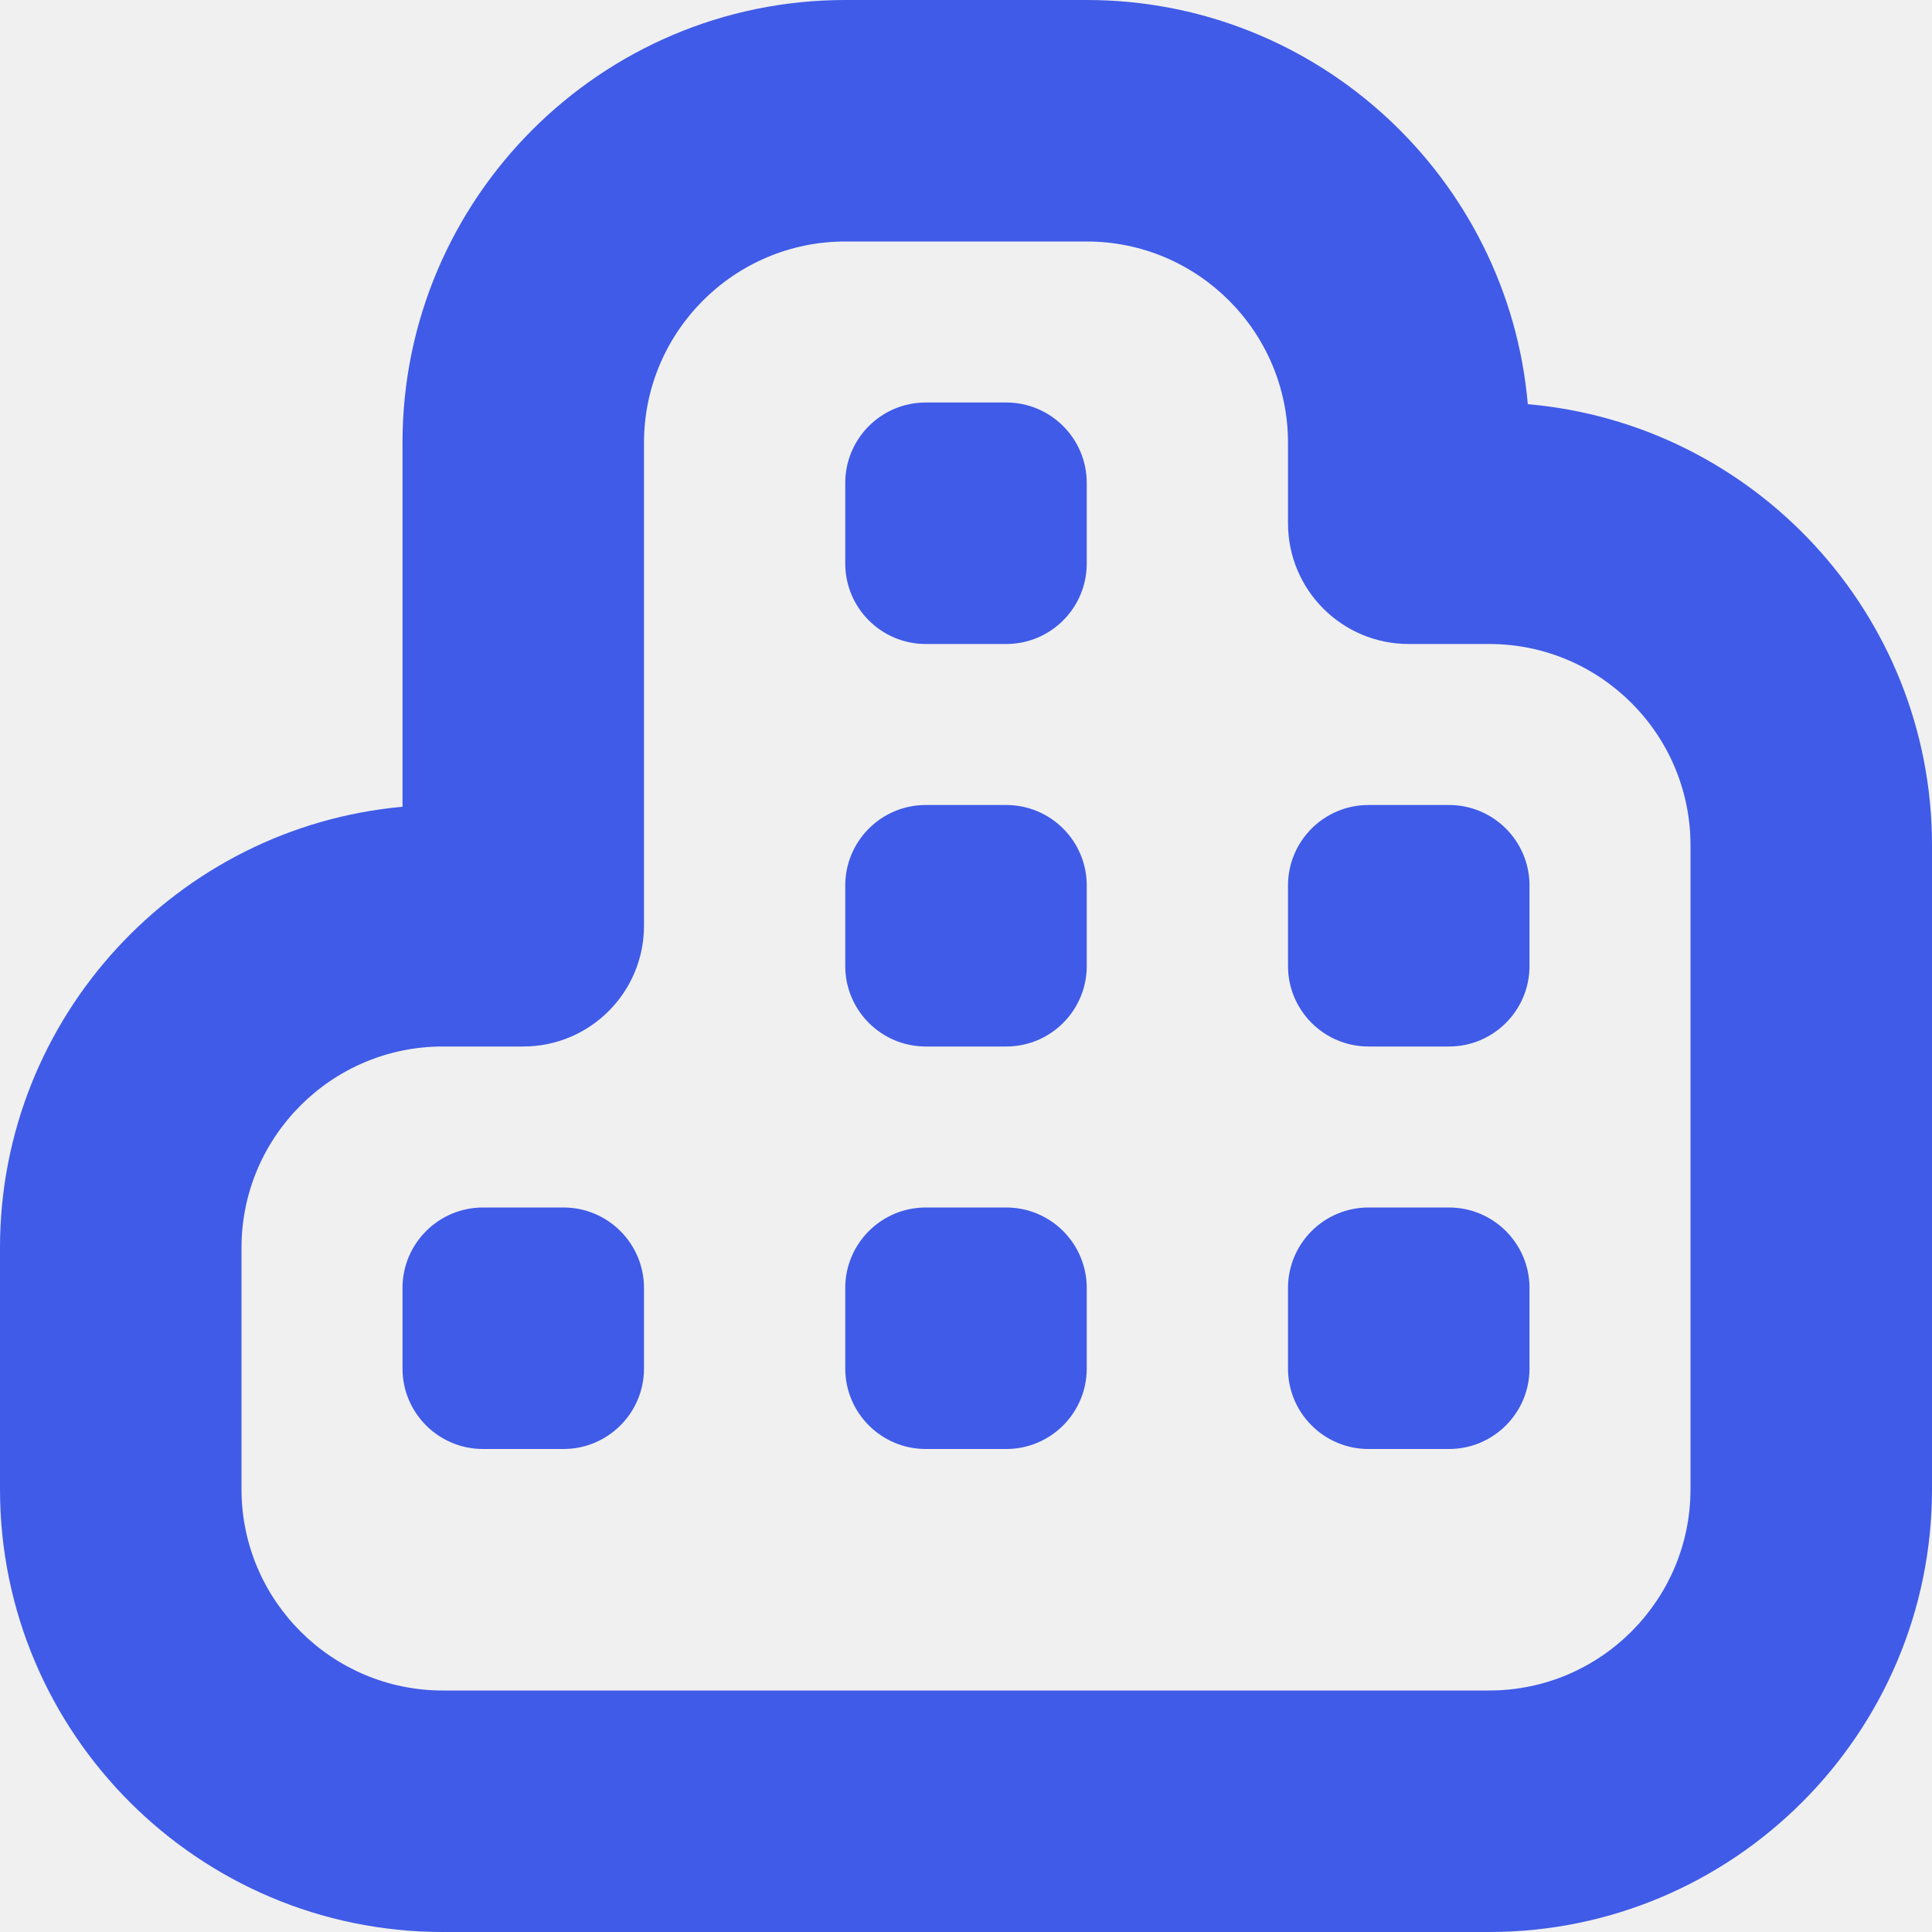
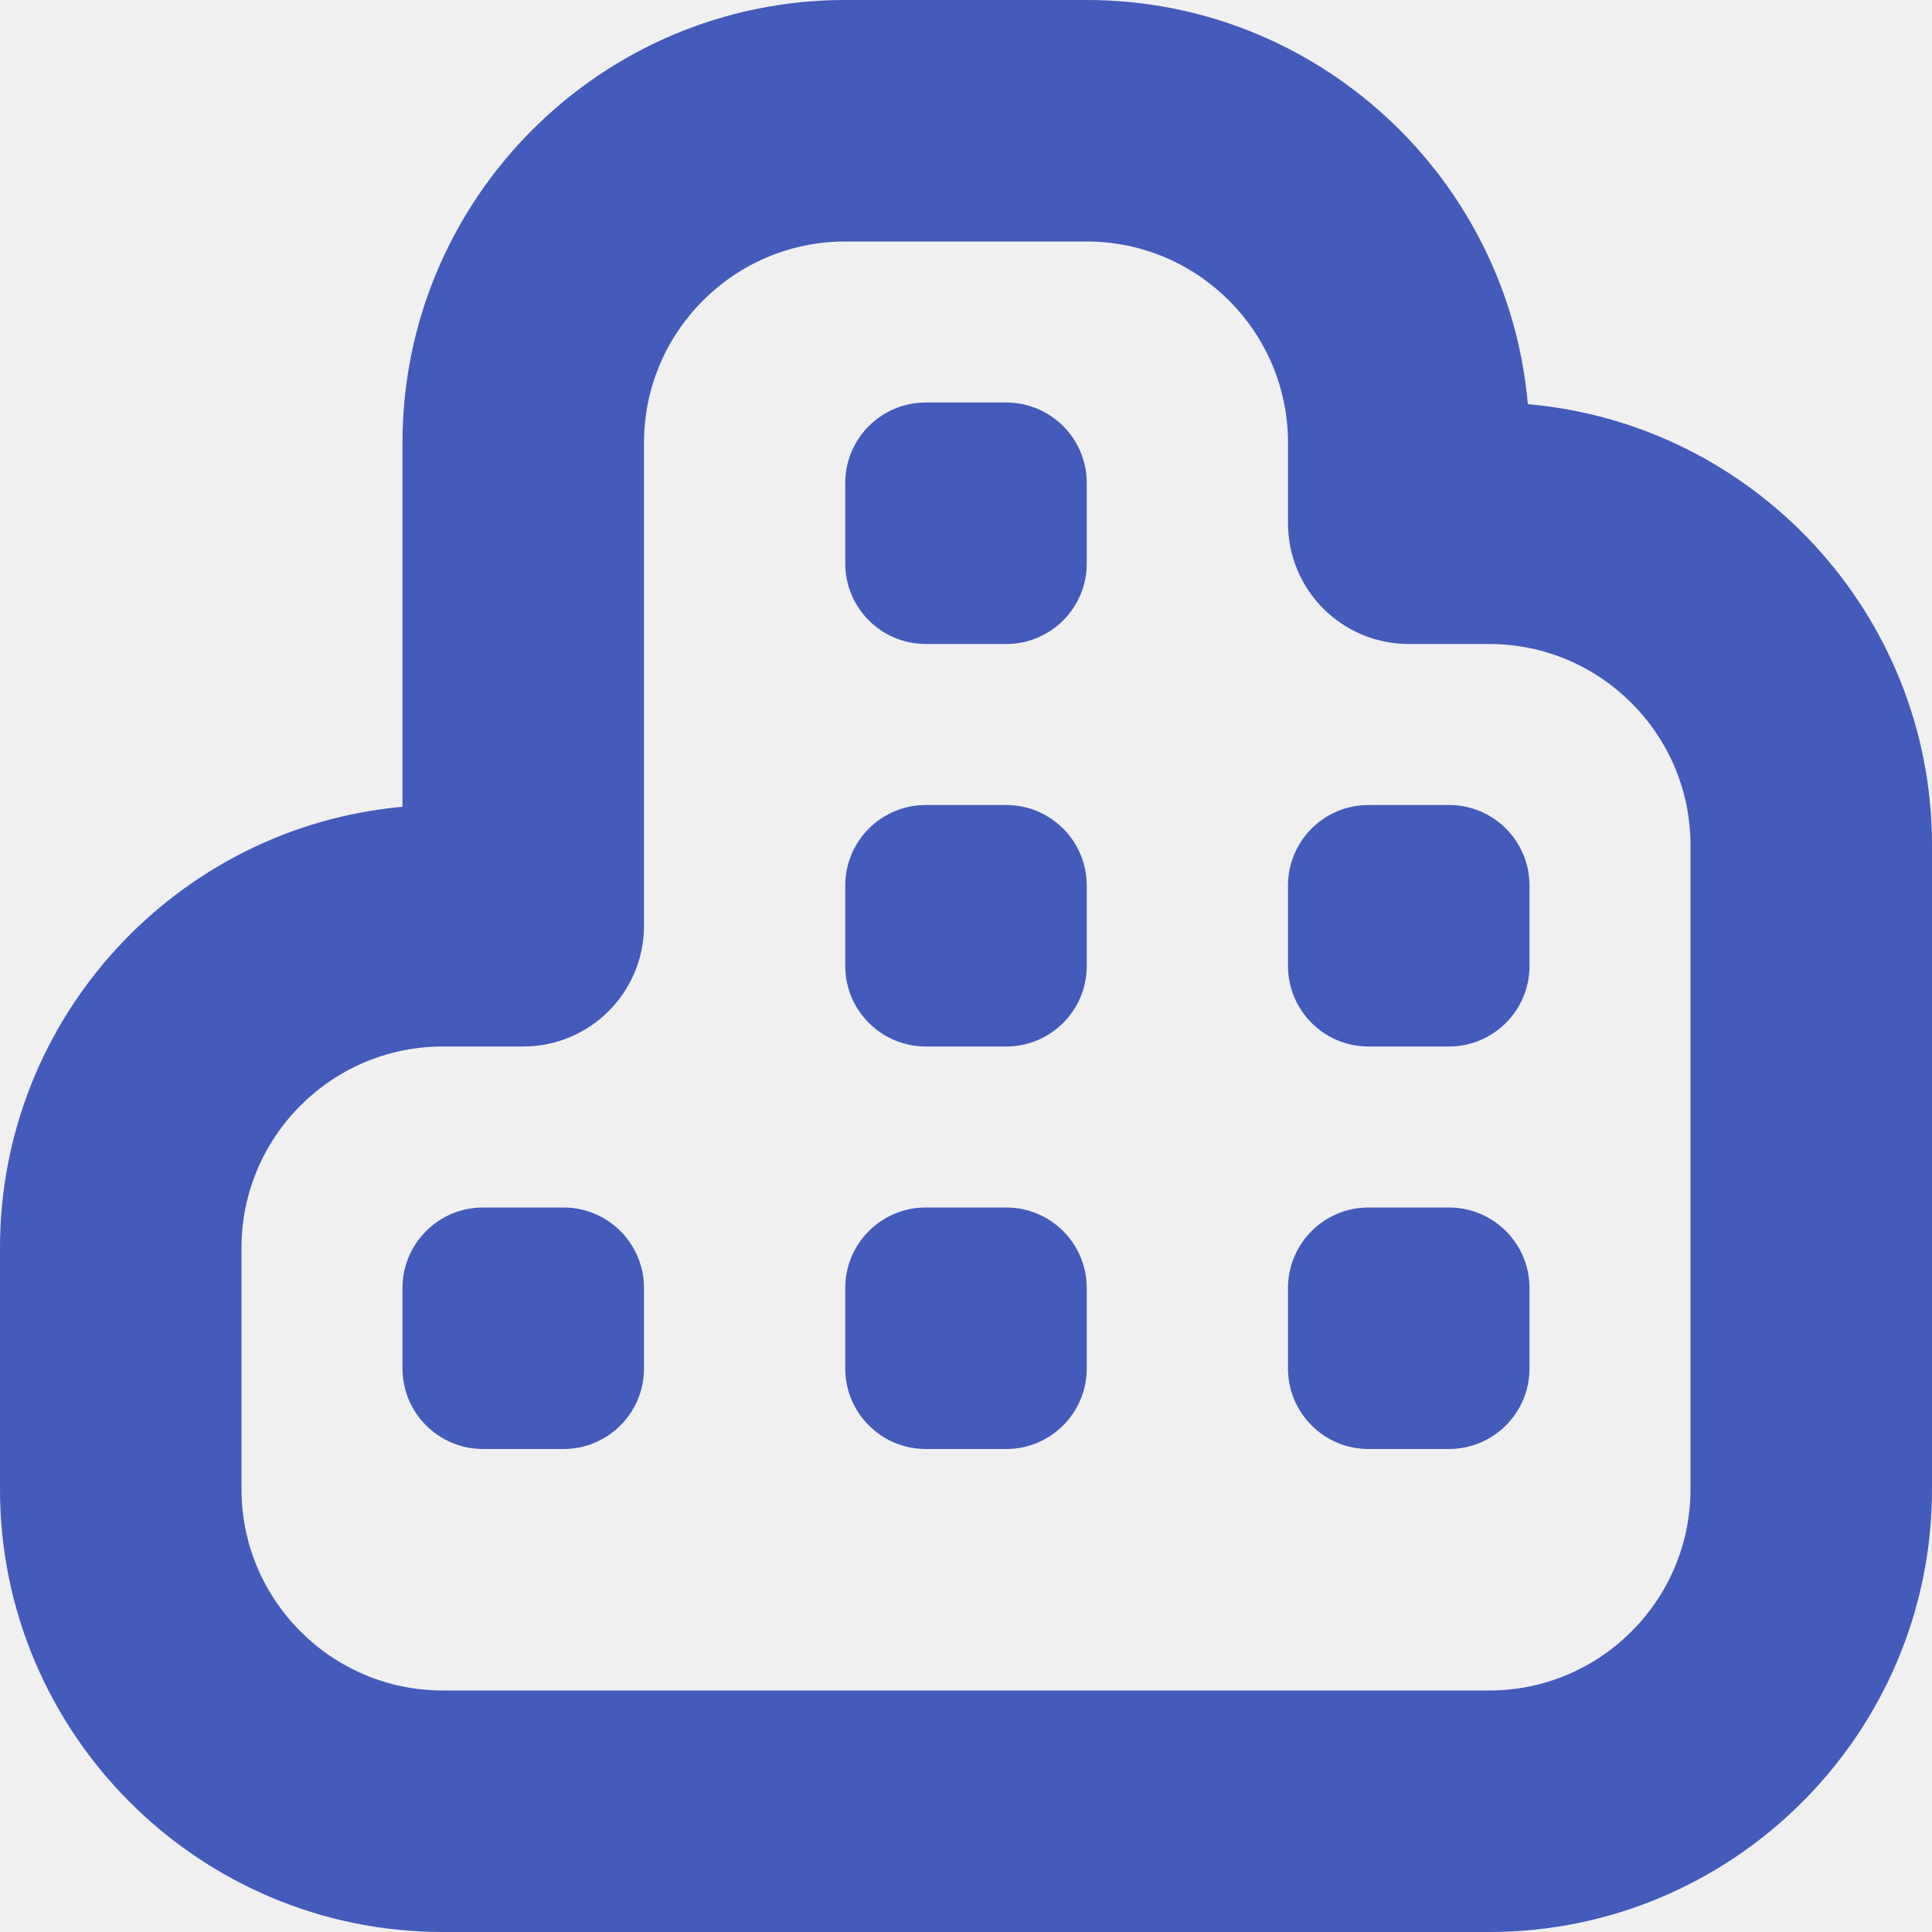
<svg xmlns="http://www.w3.org/2000/svg" width="24" height="24" viewBox="0 0 24 24" fill="none">
  <g clip-path="url(#clip0_564_947)">
-     <path d="M12.5 18H11.5C10.948 18 10.5 17.552 10.5 17V16C10.5 15.448 10.948 15 11.5 15H12.5C13.052 15 13.5 15.448 13.5 16V17C13.5 17.552 13.052 18 12.5 18ZM13.5 7V6C13.5 5.448 13.052 5 12.5 5H11.5C10.948 5 10.5 5.448 10.5 6V7C10.5 7.552 10.948 8 11.5 8H12.5C13.052 8 13.5 7.552 13.5 7ZM13.5 12V11C13.5 10.448 13.052 10 12.5 10H11.5C10.948 10 10.5 10.448 10.5 11V12C10.5 12.552 10.948 13 11.5 13H12.5C13.052 13 13.5 12.552 13.5 12ZM19 17V16C19 15.448 18.552 15 18 15H17C16.448 15 16 15.448 16 16V17C16 17.552 16.448 18 17 18H18C18.552 18 19 17.552 19 17ZM8 17V16C8 15.448 7.552 15 7 15H6C5.448 15 5 15.448 5 16V17C5 17.552 5.448 18 6 18H7C7.552 18 8 17.552 8 17ZM19 12V11C19 10.448 18.552 10 18 10H17C16.448 10 16 10.448 16 11V12C16 12.552 16.448 13 17 13H18C18.552 13 19 12.552 19 12ZM24 18.5V10.5C24 7.629 21.789 5.265 18.979 5.021C18.735 2.212 16.371 0 13.5 0H10.5C7.467 0 5 2.468 5 5.5V10.022C2.201 10.275 0 12.635 0 15.5V18.5C0 21.532 2.467 24 5.5 24H18.5C21.533 24 24 21.532 24 18.5ZM6.5 13C7.329 13 8 12.328 8 11.5V5.5C8 4.121 9.122 3 10.5 3H13.5C14.878 3 16 4.121 16 5.5V6.5C16 7.328 16.671 8 17.5 8H18.5C19.878 8 21 9.121 21 10.5V18.5C21 19.879 19.878 21 18.5 21H5.5C4.122 21 3 19.879 3 18.5V15.5C3 14.121 4.122 13 5.5 13H6.5Z" fill="#405BE7" />
+     <path d="M12.5 18H11.5C10.948 18 10.5 17.552 10.5 17V16C10.5 15.448 10.948 15 11.5 15H12.5C13.052 15 13.5 15.448 13.5 16V17C13.5 17.552 13.052 18 12.5 18ZM13.5 7V6C13.5 5.448 13.052 5 12.5 5H11.5C10.948 5 10.5 5.448 10.5 6V7C10.5 7.552 10.948 8 11.5 8H12.5C13.052 8 13.5 7.552 13.5 7ZM13.5 12V11C13.5 10.448 13.052 10 12.5 10H11.5C10.948 10 10.5 10.448 10.5 11V12C10.5 12.552 10.948 13 11.5 13H12.5C13.052 13 13.5 12.552 13.5 12ZM19 17V16C19 15.448 18.552 15 18 15H17C16.448 15 16 15.448 16 16V17C16 17.552 16.448 18 17 18H18C18.552 18 19 17.552 19 17ZM8 17V16C8 15.448 7.552 15 7 15H6C5.448 15 5 15.448 5 16V17C5 17.552 5.448 18 6 18H7C7.552 18 8 17.552 8 17ZM19 12V11C19 10.448 18.552 10 18 10H17C16.448 10 16 10.448 16 11V12C16 12.552 16.448 13 17 13H18C18.552 13 19 12.552 19 12ZM24 18.5V10.5C24 7.629 21.789 5.265 18.979 5.021C18.735 2.212 16.371 0 13.5 0H10.5C7.467 0 5 2.468 5 5.5V10.022C2.201 10.275 0 12.635 0 15.5V18.5C0 21.532 2.467 24 5.5 24H18.5C21.533 24 24 21.532 24 18.5ZM6.5 13C7.329 13 8 12.328 8 11.5V5.5C8 4.121 9.122 3 10.5 3H13.5C14.878 3 16 4.121 16 5.5V6.5C16 7.328 16.671 8 17.5 8H18.5C19.878 8 21 9.121 21 10.5V18.5C21 19.879 19.878 21 18.5 21H5.5C4.122 21 3 19.879 3 18.5V15.5C3 14.121 4.122 13 5.5 13H6.5Z" fill="#435BBA" />
  </g>
  <defs>
    <clipPath id="clip0_564_947">
      <rect width="24" height="24" fill="white" />
    </clipPath>
  </defs>
</svg>
